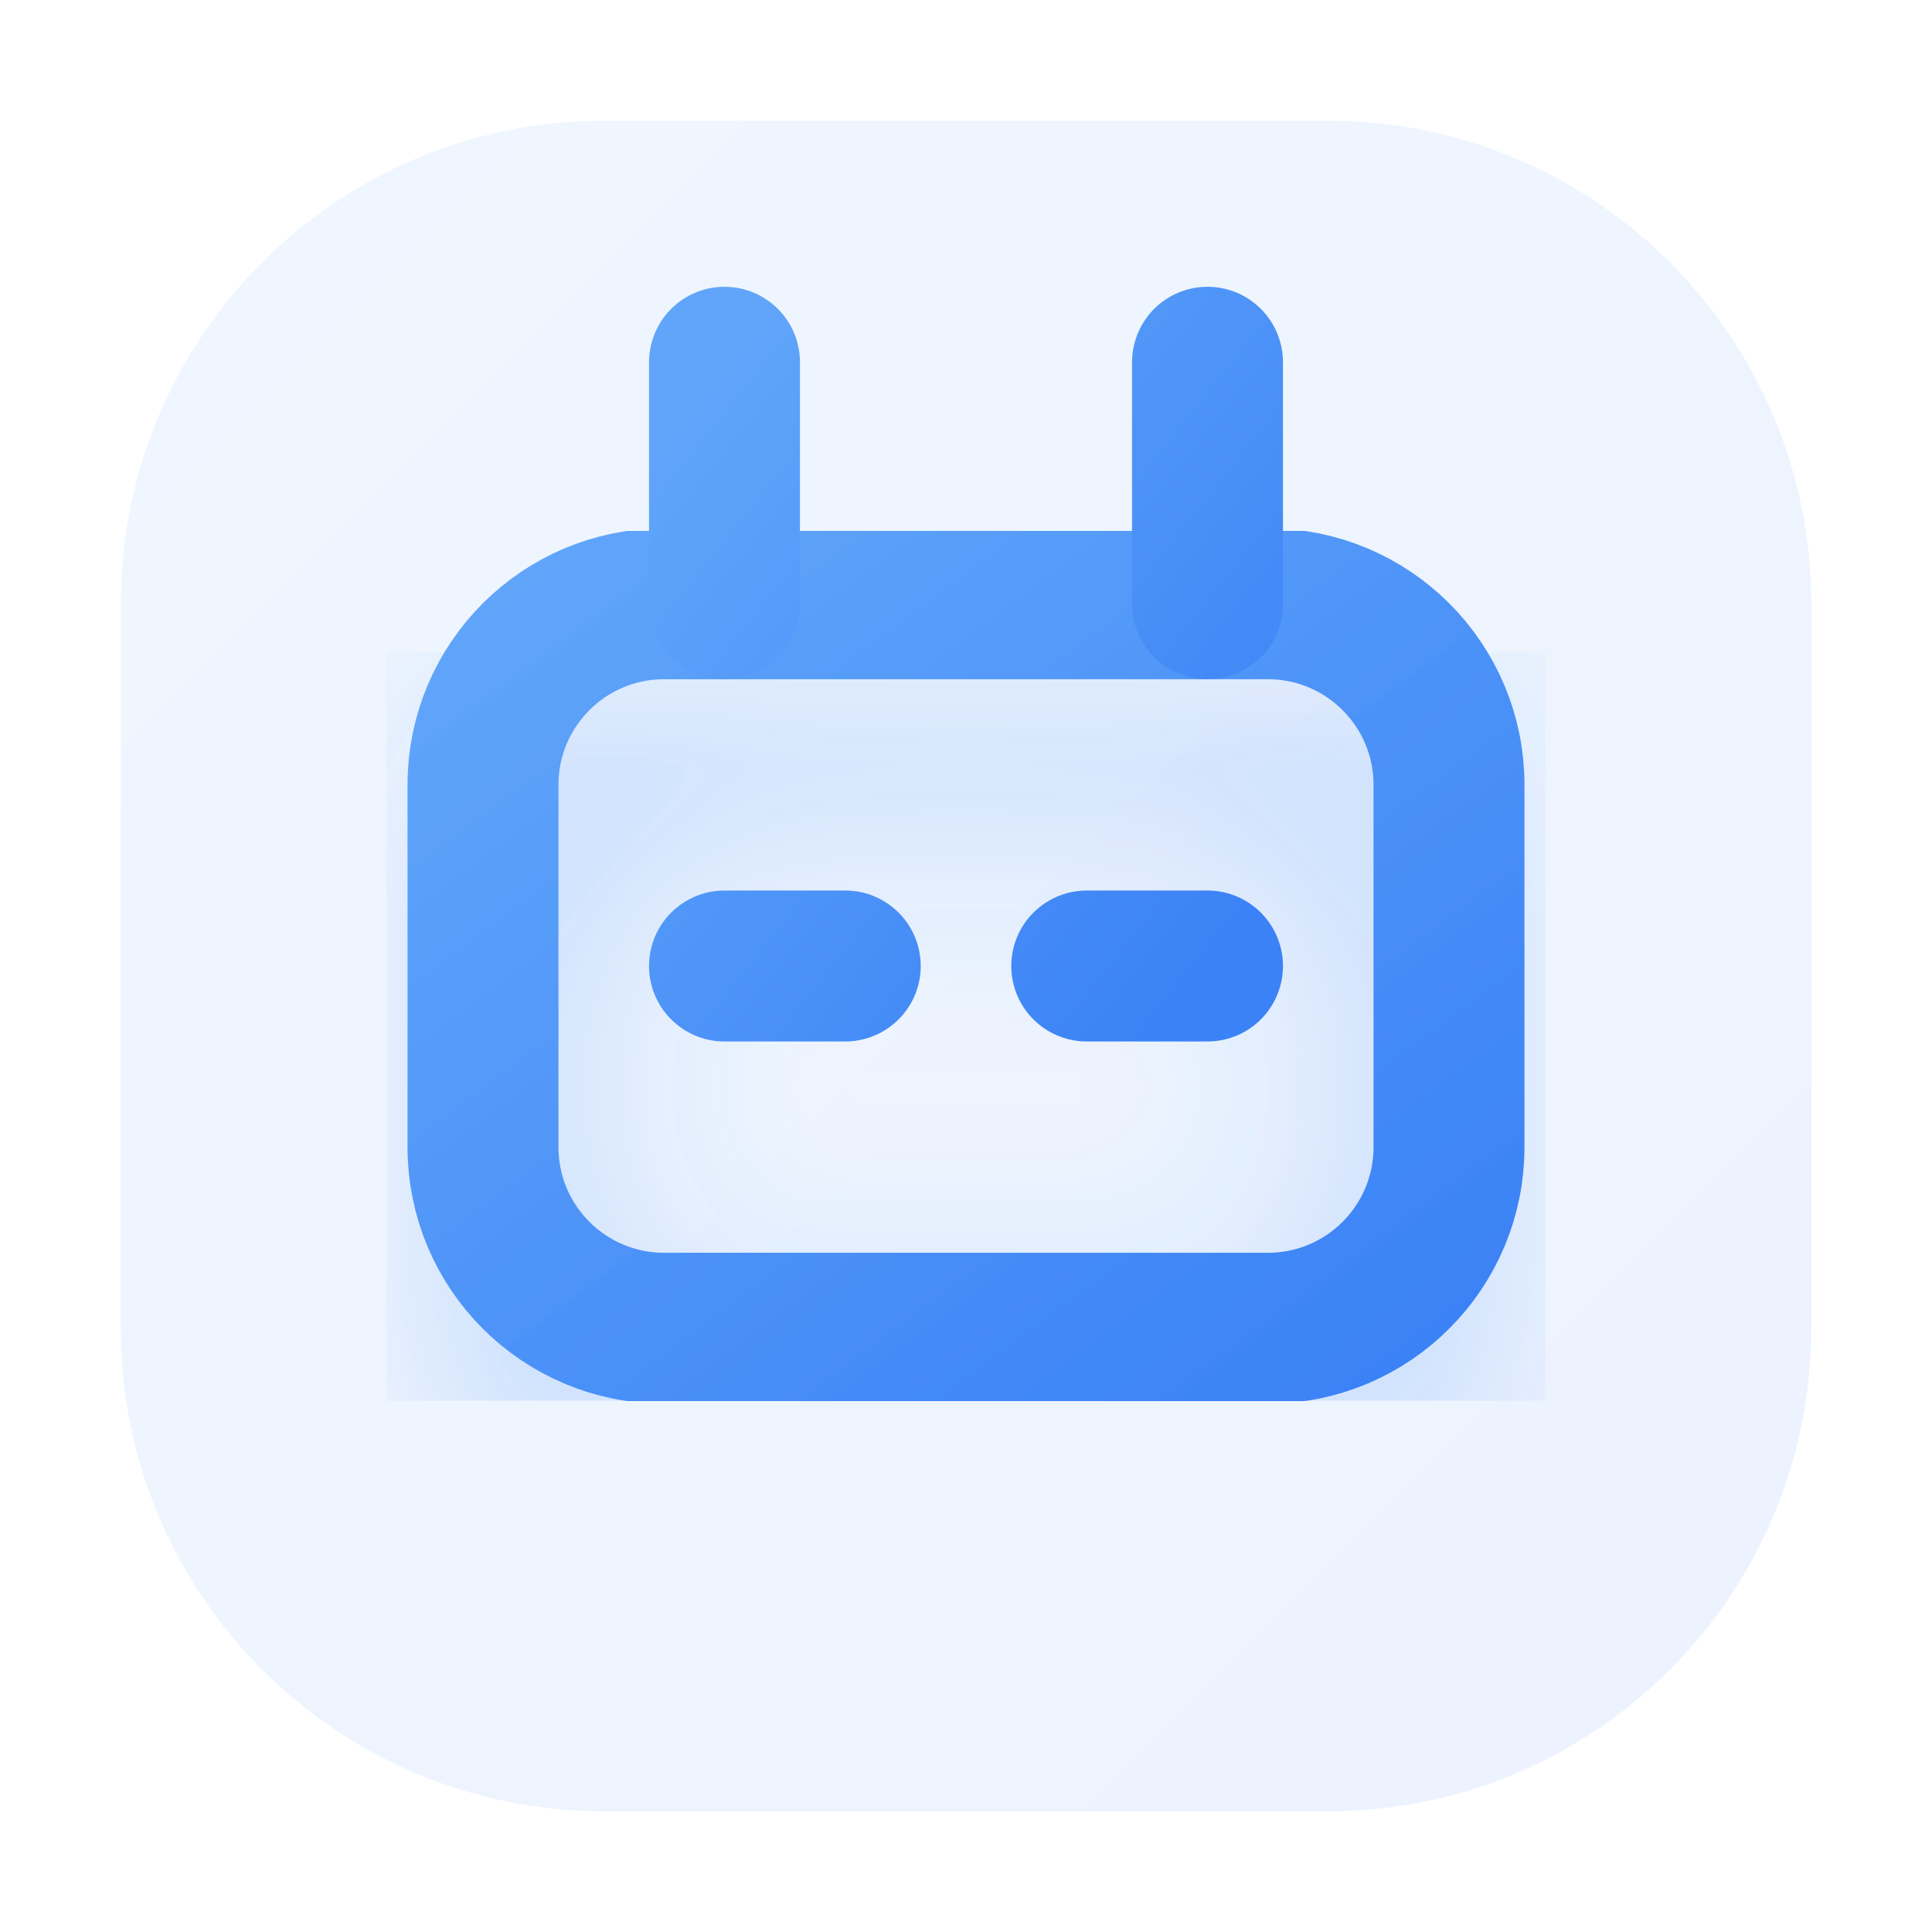
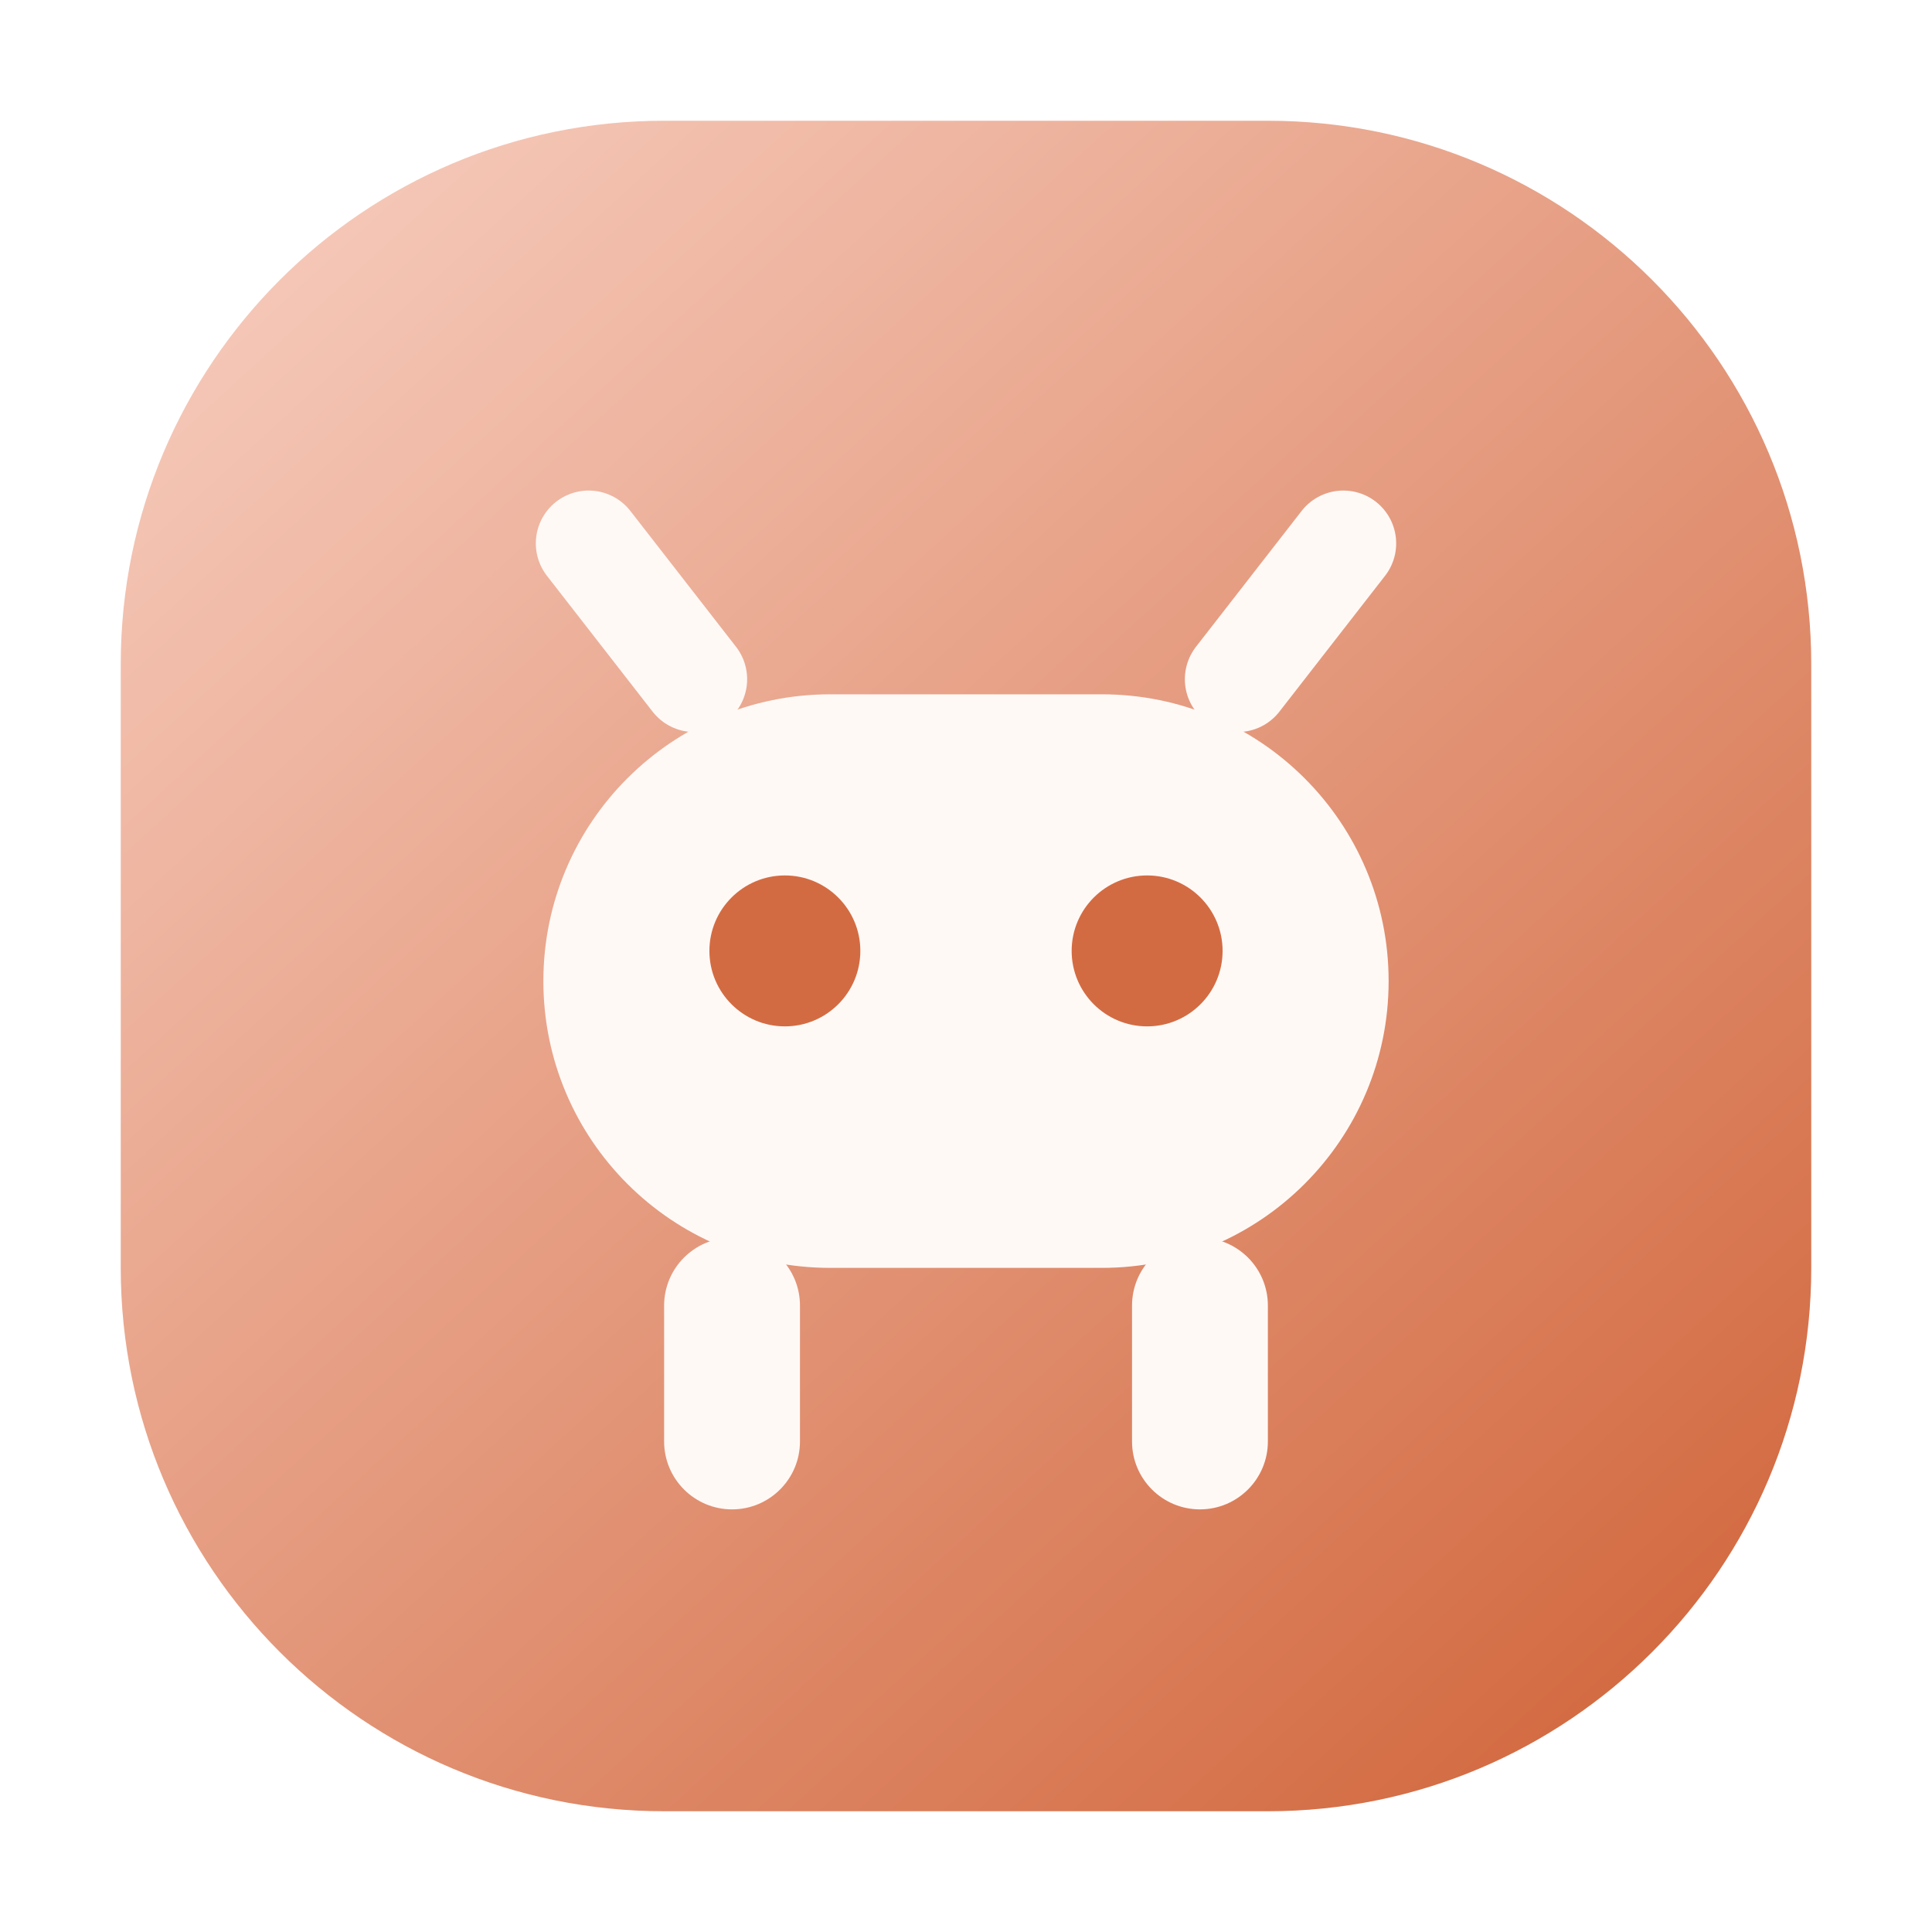
- <svg xmlns="http://www.w3.org/2000/svg" viewBox="0 0 32 32" fill="none">
+ <svg xmlns="http://www.w3.org/2000/svg" viewBox="0 0 64 64" role="img" aria-label="Droid">
  <defs>
-     <linearGradient id="droid-grad" x1="0%" y1="0%" x2="100%" y2="100%">
-       <stop offset="0%" stop-color="#60A5FA" />
-       <stop offset="100%" stop-color="#3B82F6" />
+     <linearGradient id="droid-bg" x1="10" y1="8" x2="54" y2="56" gradientUnits="userSpaceOnUse">
+       <stop stop-color="#F5C7B7" />
+       <stop offset="1" stop-color="#D36B42" />
    </linearGradient>
-     <filter id="shadow" x="-10%" y="-10%" width="120%" height="120%">
-       <feDropShadow dx="0" dy="2" stdDeviation="2" flood-color="#3B82F6" flood-opacity="0.3" />
-     </filter>
  </defs>
-   <rect x="2" y="2" width="28" height="28" rx="8" fill="url(#droid-grad)" opacity="0.1" />
-   <rect x="8" y="10" width="16" height="12" rx="3" stroke="url(#droid-grad)" stroke-width="2.5" filter="url(#shadow)" />
-   <path d="M12 6v4M20 6v4M12 16h2M18 16h2" stroke="url(#droid-grad)" stroke-width="2.5" stroke-linecap="round" />
+   <rect x="4" y="4" width="56" height="56" rx="18" fill="url(#droid-bg)" />
+   <path d="M23 22.5 19.5 18" stroke="#FFF9F6" stroke-width="3.5" stroke-linecap="round" />
+   <path d="M41 22.5 44.5 18" stroke="#FFF9F6" stroke-width="3.5" stroke-linecap="round" />
+   <rect x="18" y="23" width="28" height="19" rx="9.5" fill="#FFF9F6" />
+   <rect x="22" y="41" width="4.5" height="9" rx="2.25" fill="#FFF9F6" />
+   <rect x="37.5" y="41" width="4.5" height="9" rx="2.25" fill="#FFF9F6" />
+   <circle cx="26" cy="31.5" r="2.5" fill="#D36B42" />
+   <circle cx="38" cy="31.5" r="2.5" fill="#D36B42" />
</svg>
